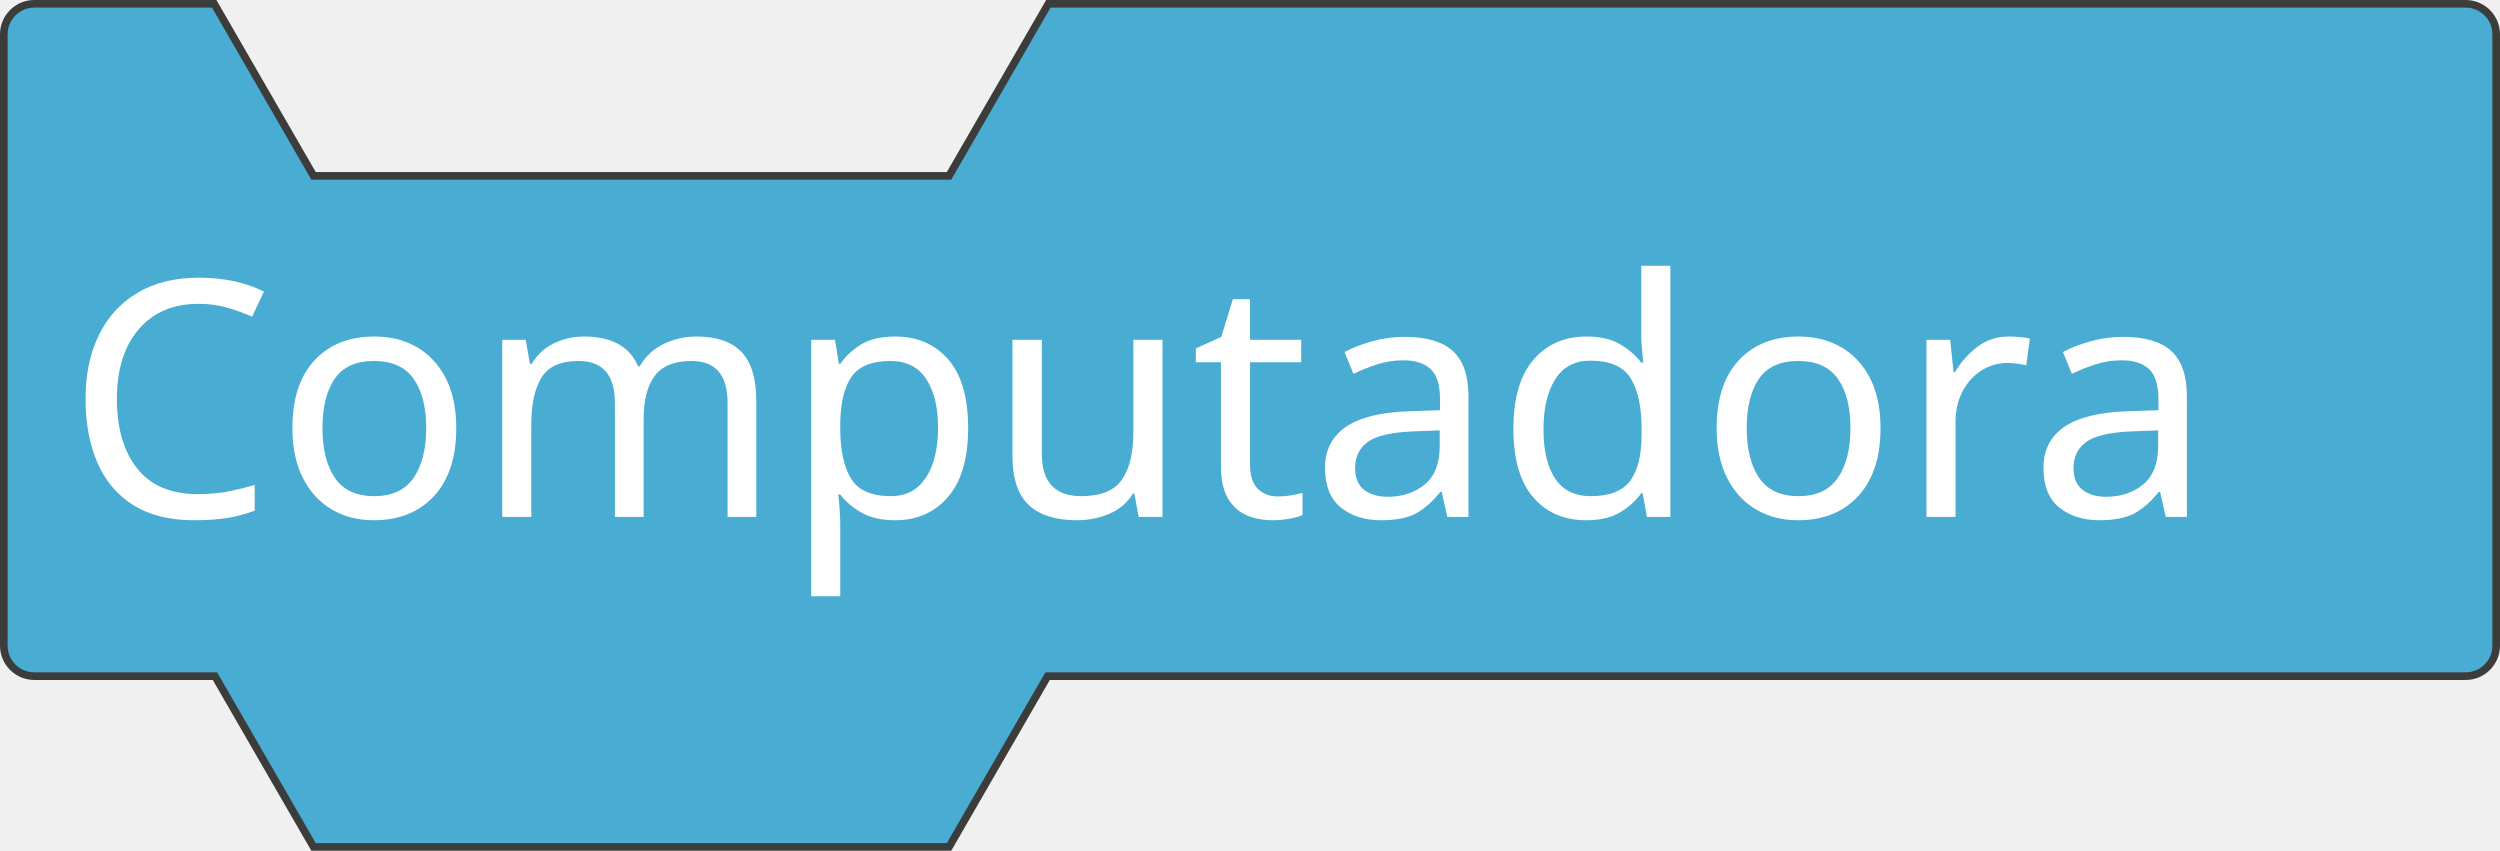
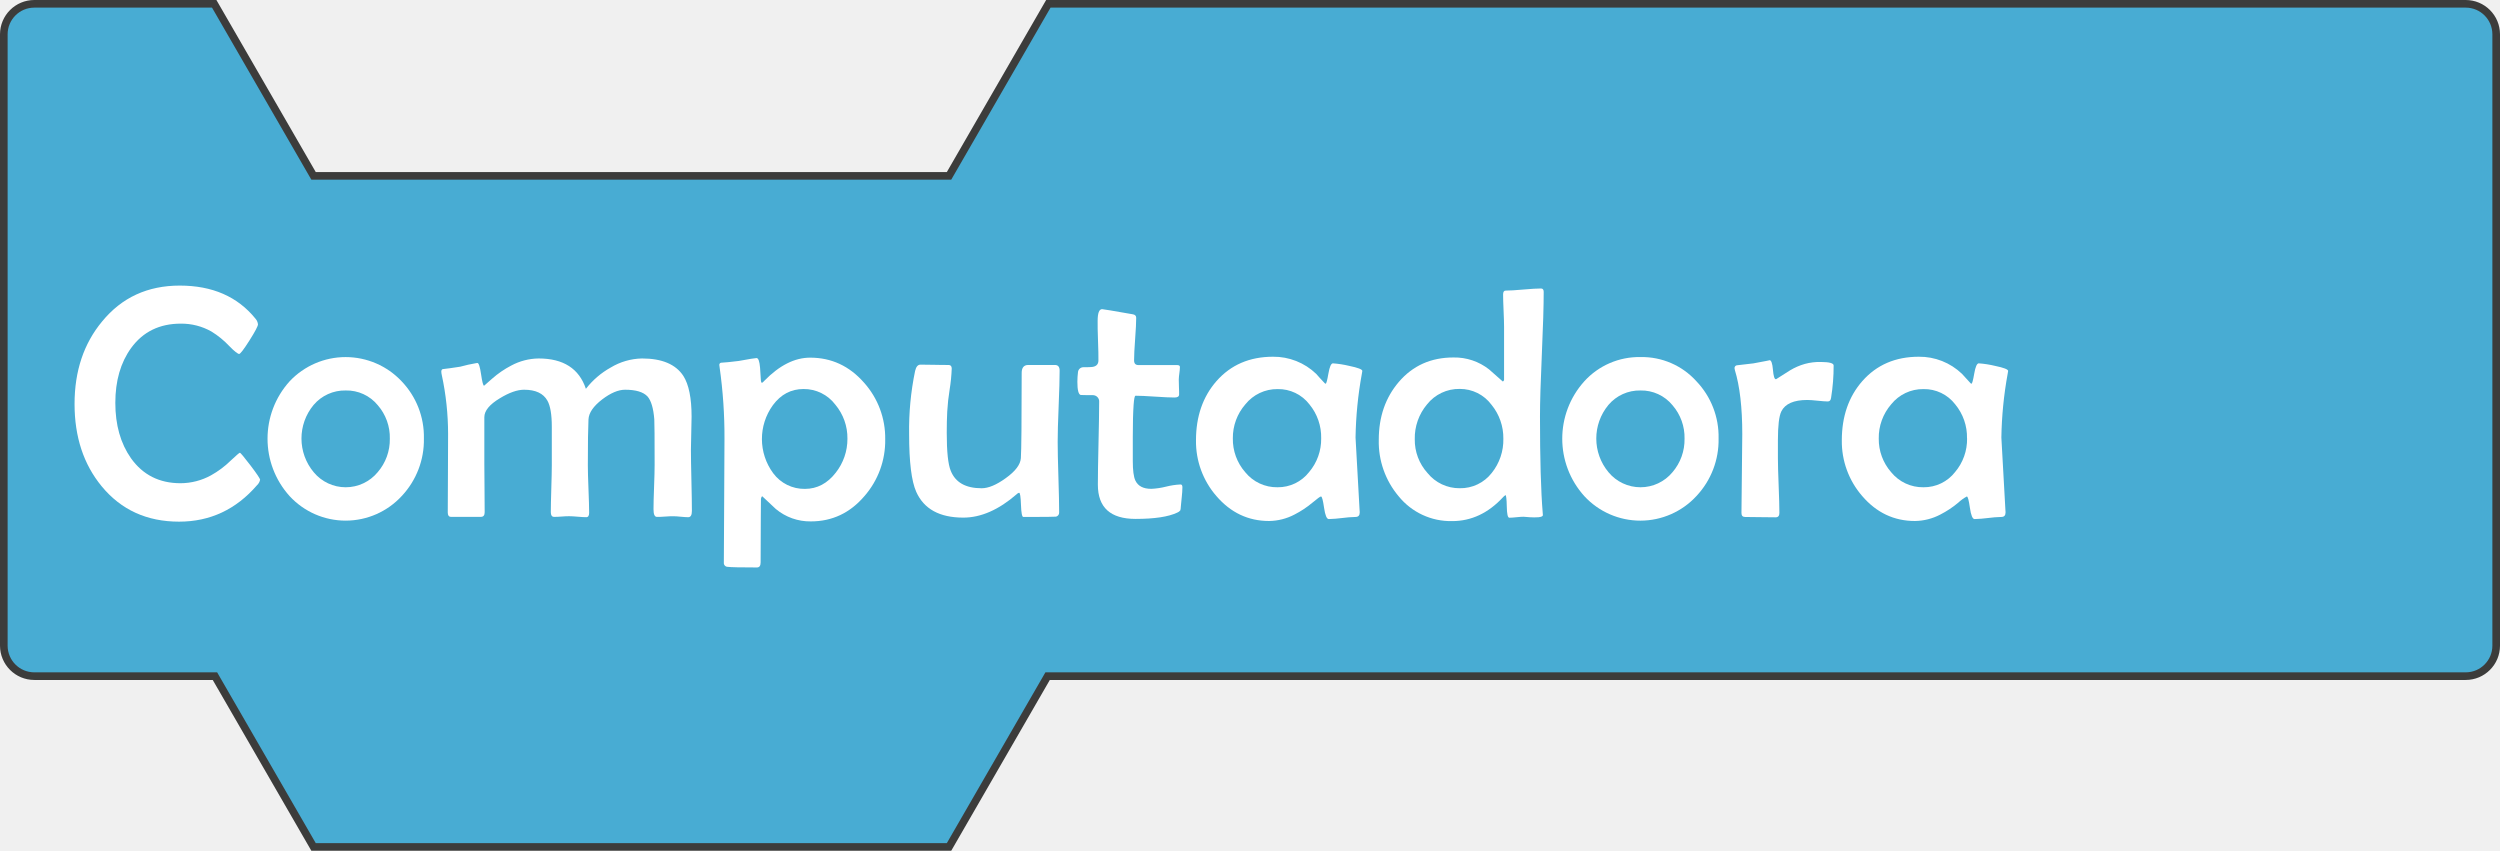
<svg xmlns="http://www.w3.org/2000/svg" viewBox="0 0 983.5 334.68">
  <defs>
-     <style>.cls-1{fill:#48acd3;stroke:#3c3c3b;stroke-miterlimit:10;stroke-width:3px;}.cls-2{font-size:130px;fill:#fff;font-family:BerlinSansFB-Reg, Berlin Sans FB;}</style>
+     <style>.cls-1{fill:#48acd3;stroke:#3c3c3b;stroke-miterlimit:10;stroke-width:3px;}.cls-2{fill:#fff;}</style>
  </defs>
  <g id="Layer_2" data-name="Layer 2">
    <g id="Bloques_simples" data-name="Bloques simples">
      <path class="cls-1" d="M970,1.5H412.42L373.35,69.18h-250L84.27,1.5H13.5a12,12,0,0,0-12,12V254a12,12,0,0,0,12,12H84.56l38.79,67.18h250L412.13,266H970a12,12,0,0,0,12-12V13.5A12,12,0,0,0,970,1.5Z" />
-       <text class="cls-2" transform="translate(25.71 203.37)">Computadora</text>
+       <path class="cls-2" d="M102.33,188.71a4,4,0,0,1-1.21,2.16q-12.37,14.34-30.66,14.35-19,0-30.46-13.91-10.66-12.94-10.67-32.37t10.86-32.5q11.55-14.09,30.53-14.09,19.23,0,29.77,13a4.06,4.06,0,0,1,1,2.22q0,1.08-3.36,6.38c-2.24,3.54-3.6,5.3-4.06,5.3s-1.84-1-3.87-3.11a34.28,34.28,0,0,0-7-5.71,24,24,0,0,0-12.06-3.11q-12.57,0-19.55,9.58-6.22,8.58-6.22,21.59t6.15,21.77q7,9.84,19.49,9.84A25,25,0,0,0,83,187a36,36,0,0,0,7.74-5.78q3.3-3.1,3.62-3.11c.26,0,1.65,1.68,4.19,5S102.33,188.37,102.33,188.71Z" />
+       <path class="cls-2" d="M166.76,172.46a32.15,32.15,0,0,1-8.7,22.66,30,30,0,0,1-44.11.07,33.7,33.7,0,0,1,0-45.2A30.24,30.24,0,0,1,158,150,31.52,31.52,0,0,1,166.76,172.46Zm-13.4.13a19.37,19.37,0,0,0-4.76-13.2A15.83,15.83,0,0,0,136,153.61a16.11,16.11,0,0,0-12.64,5.71,20.66,20.66,0,0,0,.07,26.47,16.33,16.33,0,0,0,25.13,0A19.65,19.65,0,0,0,153.36,172.59Z" />
+       <path class="cls-2" d="M272.19,201c0,1.65-.48,2.47-1.46,2.47-.63,0-1.59-.06-2.89-.19s-2.27-.19-2.95-.19-1.8,0-3.23.13-2.52.12-3.24.12c-.89,0-1.33-1-1.33-3s.07-4.86.22-8.73.22-6.78.22-8.72q0-16.06-.13-17.91c-.34-4.35-1.23-7.36-2.66-9-1.65-1.78-4.6-2.66-8.83-2.66q-4,0-9,3.8-5.21,4-5.4,7.87-.25,5-.25,18.1,0,3.1.25,9.33t.26,9.33q0,1.71-1.14,1.71c-.77,0-1.88-.06-3.34-.19s-2.57-.19-3.33-.19-1.67,0-3,.13-2.31.12-3,.12c-.84,0-1.27-.61-1.27-1.84,0-2,.07-5.08.19-9.17s.2-7.14.2-9.17v-15.3c0-4.78-.58-8.19-1.72-10.22q-2.41-4.32-9.2-4.31-4,0-9.52,3.36-6.1,3.67-6.1,7.43v18.53q0,3.18.07,9.46t.06,9.39c0,1.23-.49,1.84-1.46,1.84H177.42c-.85,0-1.27-.57-1.27-1.71q0-5.15.07-15.46t.06-15.45a110.27,110.27,0,0,0-2.48-23.17,6.66,6.66,0,0,1-.19-1.33q0-.83.57-1c1.57-.16,3.85-.48,6.86-.95a62.69,62.69,0,0,1,6.28-1.4l.51-.06c.51,0,1,1.49,1.43,4.48s.84,4.47,1.17,4.47l3.18-2.79a37.56,37.56,0,0,1,7.49-5.14,23.32,23.32,0,0,1,10.79-2.8q14.6,0,18.6,11.94a32.24,32.24,0,0,1,9.77-8.38,24.72,24.72,0,0,1,12.32-3.56q11.75,0,16.25,6.86,3.24,5.08,3.24,16.06c0,1.4-.05,3.55-.13,6.47s-.13,5.08-.13,6.48q0,4,.19,12T272.19,201Z" />
+       <path class="cls-2" d="M348.24,172.84a33.08,33.08,0,0,1-8.13,22.28q-8.5,10-21.14,10a21,21,0,0,1-13.77-4.89c-1.78-1.65-3.55-3.32-5.33-5-.26.12-.42.46-.51,1q-.06.39-.06,7.11l-.07,17.9c0,1.35-.48,2-1.46,2q-9.76,0-11.55-.25a1.5,1.5,0,0,1-1.46-1.65q0-8.13.13-24.38t.12-24.37a194.35,194.35,0,0,0-1.9-28,9.08,9.08,0,0,1-.13-1,.84.84,0,0,1,.64-.89c1.61-.08,3.95-.32,7-.7q6.22-1.14,7-1.14c.72,0,1.18,1.27,1.39,3.81.13,1.69.24,3.36.32,5a1.72,1.72,0,0,0,.38,1,4.46,4.46,0,0,0,1-.89q8.88-9.08,18-9.08,12.57,0,21.2,9.84A32.63,32.63,0,0,1,348.24,172.84Zm-14.86-.25a20.43,20.43,0,0,0-4.76-13.4,15.5,15.5,0,0,0-12.5-6.15q-7.37,0-12.06,6.35a22.66,22.66,0,0,0,.12,26.78,15.22,15.22,0,0,0,12.45,6.16q7.23,0,12.18-6.41A21.37,21.37,0,0,0,333.38,172.59Z" />
+       <path class="cls-2" d="M416.86,145.8q0,4.63-.39,14t-.38,14.06q0,4.63.29,13.87t.29,13.87a1.6,1.6,0,0,1-1.21,1.65q-.51.12-12.89.12c-.5,0-.81-1.58-.92-4.76s-.35-4.76-.73-4.76a1.8,1.8,0,0,0-.95.57q-10.61,9.21-21,9.21-14,0-18.53-10.16-2.79-6.28-2.79-22.6A113.6,113.6,0,0,1,360,145.93c.39-1.65,1.08-2.48,2.1-2.48,1.23,0,3.07,0,5.52.07s4.3.06,5.52.06c.85,0,1.27.47,1.27,1.4a66.7,66.7,0,0,1-.82,8.25,82.64,82.64,0,0,0-.95,8.69c-.13,2.54-.19,5.34-.19,8.38q0,11.12,1.58,14.92,2.73,6.85,12.13,6.86,4,0,9.45-3.94c3.86-2.75,5.84-5.4,6-7.93q.31-4.77.32-33.52c0-2.07.87-3.11,2.6-3.11H415C416.24,143.58,416.86,144.32,416.86,145.8Z" />
+       <path class="cls-2" d="M465.16,191.69a37.8,37.8,0,0,1-.25,3.81c-.21,2-.34,3.28-.38,3.88a5.43,5.43,0,0,1-.19,1.39,2.72,2.72,0,0,1-1.21.89q-5.2,2.47-16.38,2.48-14.85,0-14.85-13.46,0-5.4.25-16.22t.26-16.22a2.5,2.5,0,0,0-2.61-2.79c-1.56,0-3.11,0-4.63-.06q-1.34-.31-1.33-5.21a31,31,0,0,1,.25-3.87,2.12,2.12,0,0,1,2-1.84c1.06,0,2.1,0,3.11-.07,1.95-.08,2.92-1,2.92-2.6s0-4.27-.16-7.74-.15-6.07-.15-7.81q0-4.64,1.77-4.63.57,0,11.94,2c1,.13,1.46.6,1.46,1.4,0,1.86-.14,4.66-.42,8.38s-.41,6.52-.41,8.38c0,1.23.57,1.84,1.72,1.84h15.23c.72,0,1.08.25,1.08.76a20.69,20.69,0,0,1-.22,2.45,21,21,0,0,0-.23,2.5c0,.64,0,1.61.07,2.92s.06,2.29.06,2.92c0,.81-.59,1.21-1.78,1.21q-2.53,0-7.68-.35t-7.68-.35c-.34,0-.59,1.21-.76,3.62q-.32,4.5-.32,12.63v9.46q0,5.46,1,7.62,1.53,3.3,6.28,3.3a28.89,28.89,0,0,0,5.78-.86,28.81,28.81,0,0,1,5.65-.86C464.91,190.55,465.16,190.93,465.16,191.69Z" />
+       <path class="cls-2" d="M535.94,145.93a8.32,8.32,0,0,1-.19,1.14,152.58,152.58,0,0,0-2.48,25.07q0,.65,1.59,28.51l.06.88c0,1.23-.52,1.84-1.68,1.84a49,49,0,0,0-5.27.42,51,51,0,0,1-5.23.41c-.81,0-1.42-1.48-1.85-4.44s-.82-4.45-1.2-4.45-1.4.83-3.43,2.48a37.61,37.61,0,0,1-7,4.63,22.1,22.1,0,0,1-10,2.54q-12.31,0-20.76-9.84a32.75,32.75,0,0,1-8-21.9q0-14.08,8.06-23.29,8.44-9.59,22.22-9.59a24.11,24.11,0,0,1,17,6.73q1.08,1.27,3.36,3.68a.55.55,0,0,0,.39.19c.25,0,.61-1.33,1.07-4s1.06-4,1.78-4a39.12,39.12,0,0,1,6.41,1Q535.94,145,535.94,145.93Zm-16.19,26.53a20.29,20.29,0,0,0-4.63-13.39,15.4,15.4,0,0,0-12.51-6,16,16,0,0,0-12.69,6A20.05,20.05,0,0,0,485,172.46a19.7,19.7,0,0,0,4.89,13.33,16,16,0,0,0,12.69,5.9,15.52,15.52,0,0,0,12.44-6A20,20,0,0,0,519.75,172.46Z" />
+       <path class="cls-2" d="M607.29,114.82q0,8.19-.73,24.54t-.73,24.47q0,25.06,1.08,38l.06.82c0,.43-.53.7-1.72.83a23.86,23.86,0,0,1-3.42,0l-2.48-.19c-.63,0-1.57.06-2.79.19s-2.16.19-2.79.19-.95-1.47-1-4.41-.27-4.44-.48-4.48a3.69,3.69,0,0,0-1,.83q-8.7,9.39-20,9.39a26.37,26.37,0,0,1-21.07-9.77A33.23,33.23,0,0,1,542.41,173q0-13.51,7.87-22.73,8.25-9.65,21.52-9.64a21.94,21.94,0,0,1,14,4.69q2.73,2.36,5.39,4.76a.82.82,0,0,0,.51-.88V128.6c0-1.4-.06-3.51-.19-6.35s-.19-5-.19-6.41c0-1,.34-1.52,1-1.52q2.34,0,7-.42c3.09-.27,5.39-.41,6.92-.41C606.93,113.49,607.29,113.94,607.29,114.82Zm-15.87,57.77a20.65,20.65,0,0,0-4.7-13.4A15.44,15.44,0,0,0,574.28,153a16.06,16.06,0,0,0-12.89,6.09,20.58,20.58,0,0,0-4.82,13.71,19.37,19.37,0,0,0,5,13.27,16.11,16.11,0,0,0,12.7,6,15.57,15.57,0,0,0,12.57-6A20.79,20.79,0,0,0,591.42,172.59Z" />
+       <path class="cls-2" d="M676.09,172.46a32.14,32.14,0,0,1-8.69,22.66,30,30,0,0,1-44.12.07,33.73,33.73,0,0,1,0-45.2,29.11,29.11,0,0,1,22.09-9.52,28.82,28.82,0,0,1,22,9.52A31.52,31.52,0,0,1,676.09,172.46Zm-13.39.13a19.41,19.41,0,0,0-4.76-13.2,15.84,15.84,0,0,0-12.57-5.78,16.07,16.07,0,0,0-12.63,5.71,20.68,20.68,0,0,0,.06,26.47,16.34,16.34,0,0,0,25.14,0A19.7,19.7,0,0,0,662.7,172.59Z" />
+       <path class="cls-2" d="M721.35,143.77a77,77,0,0,1-1,12.7c-.13,1-.55,1.46-1.27,1.46-.89,0-2.23-.1-4-.29s-3.16-.29-4.09-.29q-8,0-10.22,4.51-1.34,2.73-1.34,11.36v7c0,2.37.1,6,.29,10.79s.29,8.42.29,10.79c0,1.14-.49,1.71-1.46,1.71q-2,0-6-.06c-2.67,0-4.66-.07-6-.07-1,0-1.46-.52-1.46-1.58q0-5.14.16-15.49t.16-15.55q0-15.67-2.92-25.2a3.21,3.21,0,0,1-.13-.76,1.11,1.11,0,0,1,.83-1.08q2.34-.26,6.6-.77c4.57-.84,6.68-1.26,6.35-1.26.67,0,1.12,1.24,1.33,3.74s.59,3.75,1.14,3.75A.67.67,0,0,0,699,149l5.2-3.3a23.86,23.86,0,0,1,5.84-2.54,22,22,0,0,1,6.35-.76Q721.35,142.44,721.35,143.77Z" />
+       <path class="cls-2" d="M790,145.93a6.93,6.93,0,0,1-.19,1.14,152.44,152.44,0,0,0-2.47,25.07q0,.65,1.59,28.51l.06.88c0,1.23-.52,1.84-1.68,1.84a48.84,48.84,0,0,0-5.27.42,51.1,51.1,0,0,1-5.24.41c-.8,0-1.42-1.48-1.84-4.44s-.82-4.45-1.21-4.45a16.79,16.79,0,0,0-3.42,2.48,37.65,37.65,0,0,1-7,4.63,22,22,0,0,1-10,2.54q-12.32,0-20.76-9.84a32.75,32.75,0,0,1-8-21.9q0-14.08,8.06-23.29,8.45-9.59,22.22-9.59a24.14,24.14,0,0,1,17,6.73q1.08,1.27,3.36,3.68a.55.55,0,0,0,.38.19c.26,0,.62-1.33,1.08-4s1.06-4,1.78-4a39.12,39.12,0,0,1,6.41,1Q790,145,790,145.93Zm-16.18,26.53a20.29,20.29,0,0,0-4.64-13.39,15.37,15.37,0,0,0-12.5-6,16,16,0,0,0-12.7,6,20.09,20.09,0,0,0-4.88,13.46A19.74,19.74,0,0,0,744,185.79a16.06,16.06,0,0,0,12.7,5.9,15.52,15.52,0,0,0,12.44-6A20,20,0,0,0,773.85,172.46Z" />
    </g>
  </g>
</svg>
